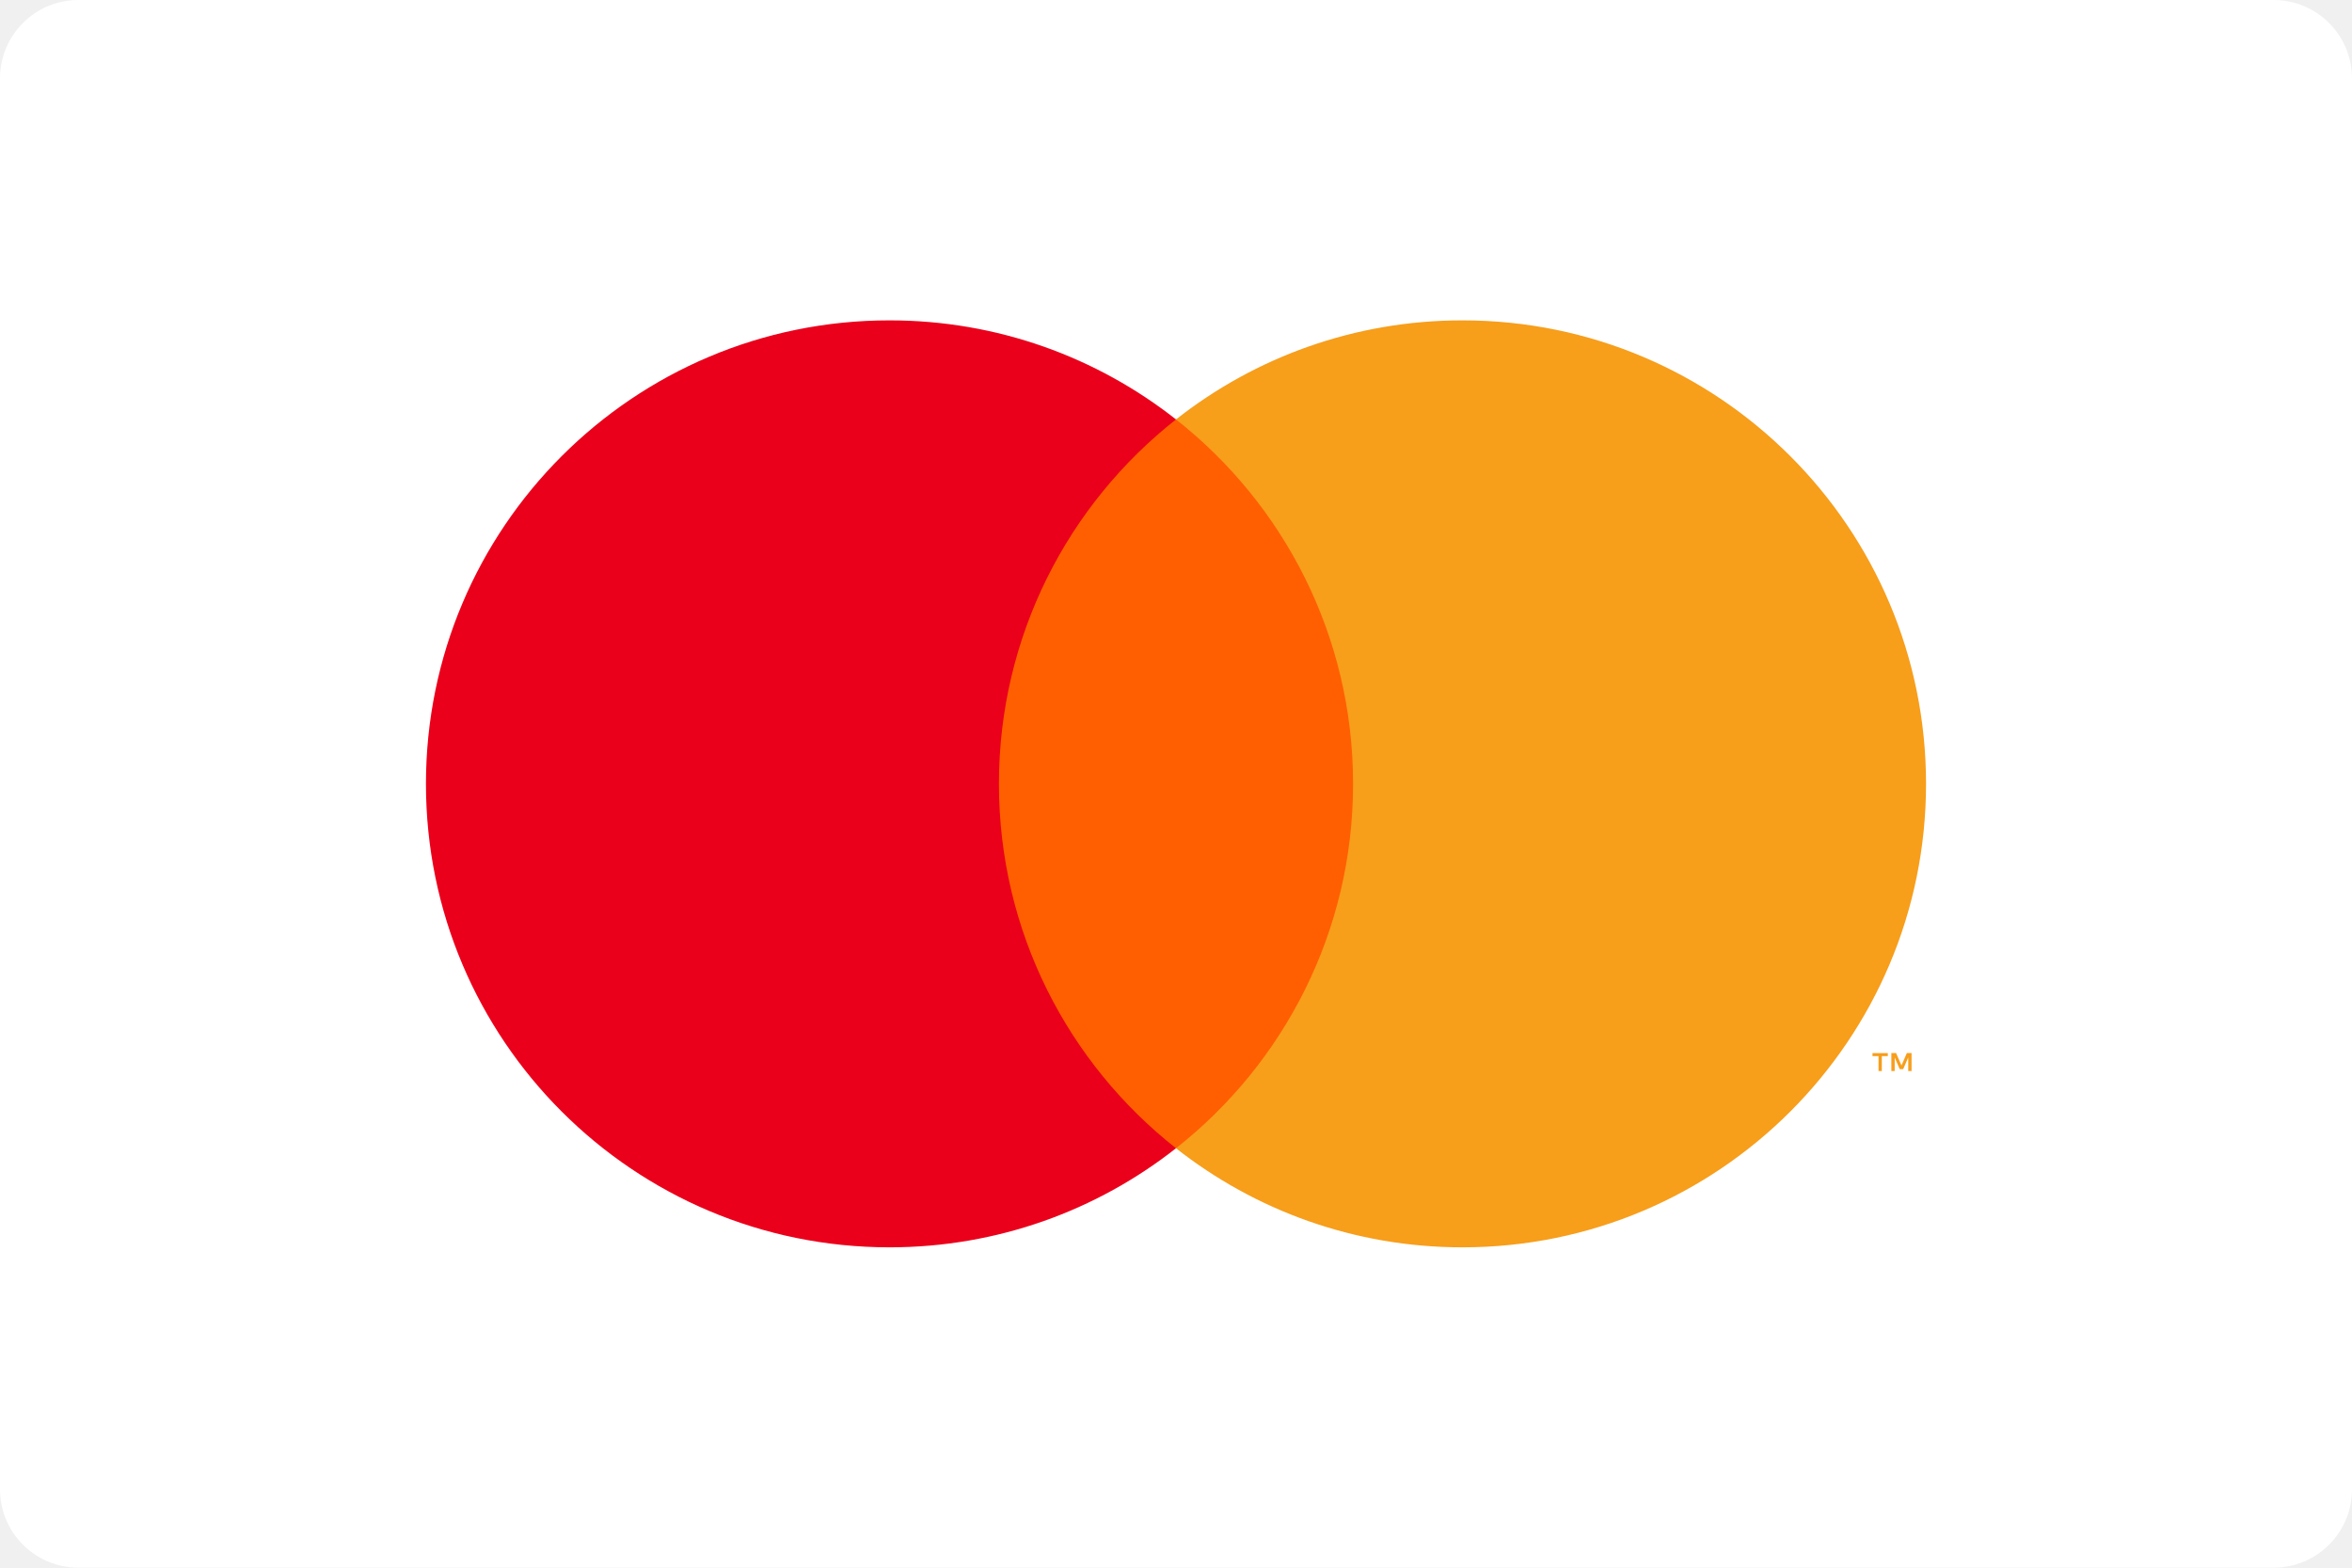
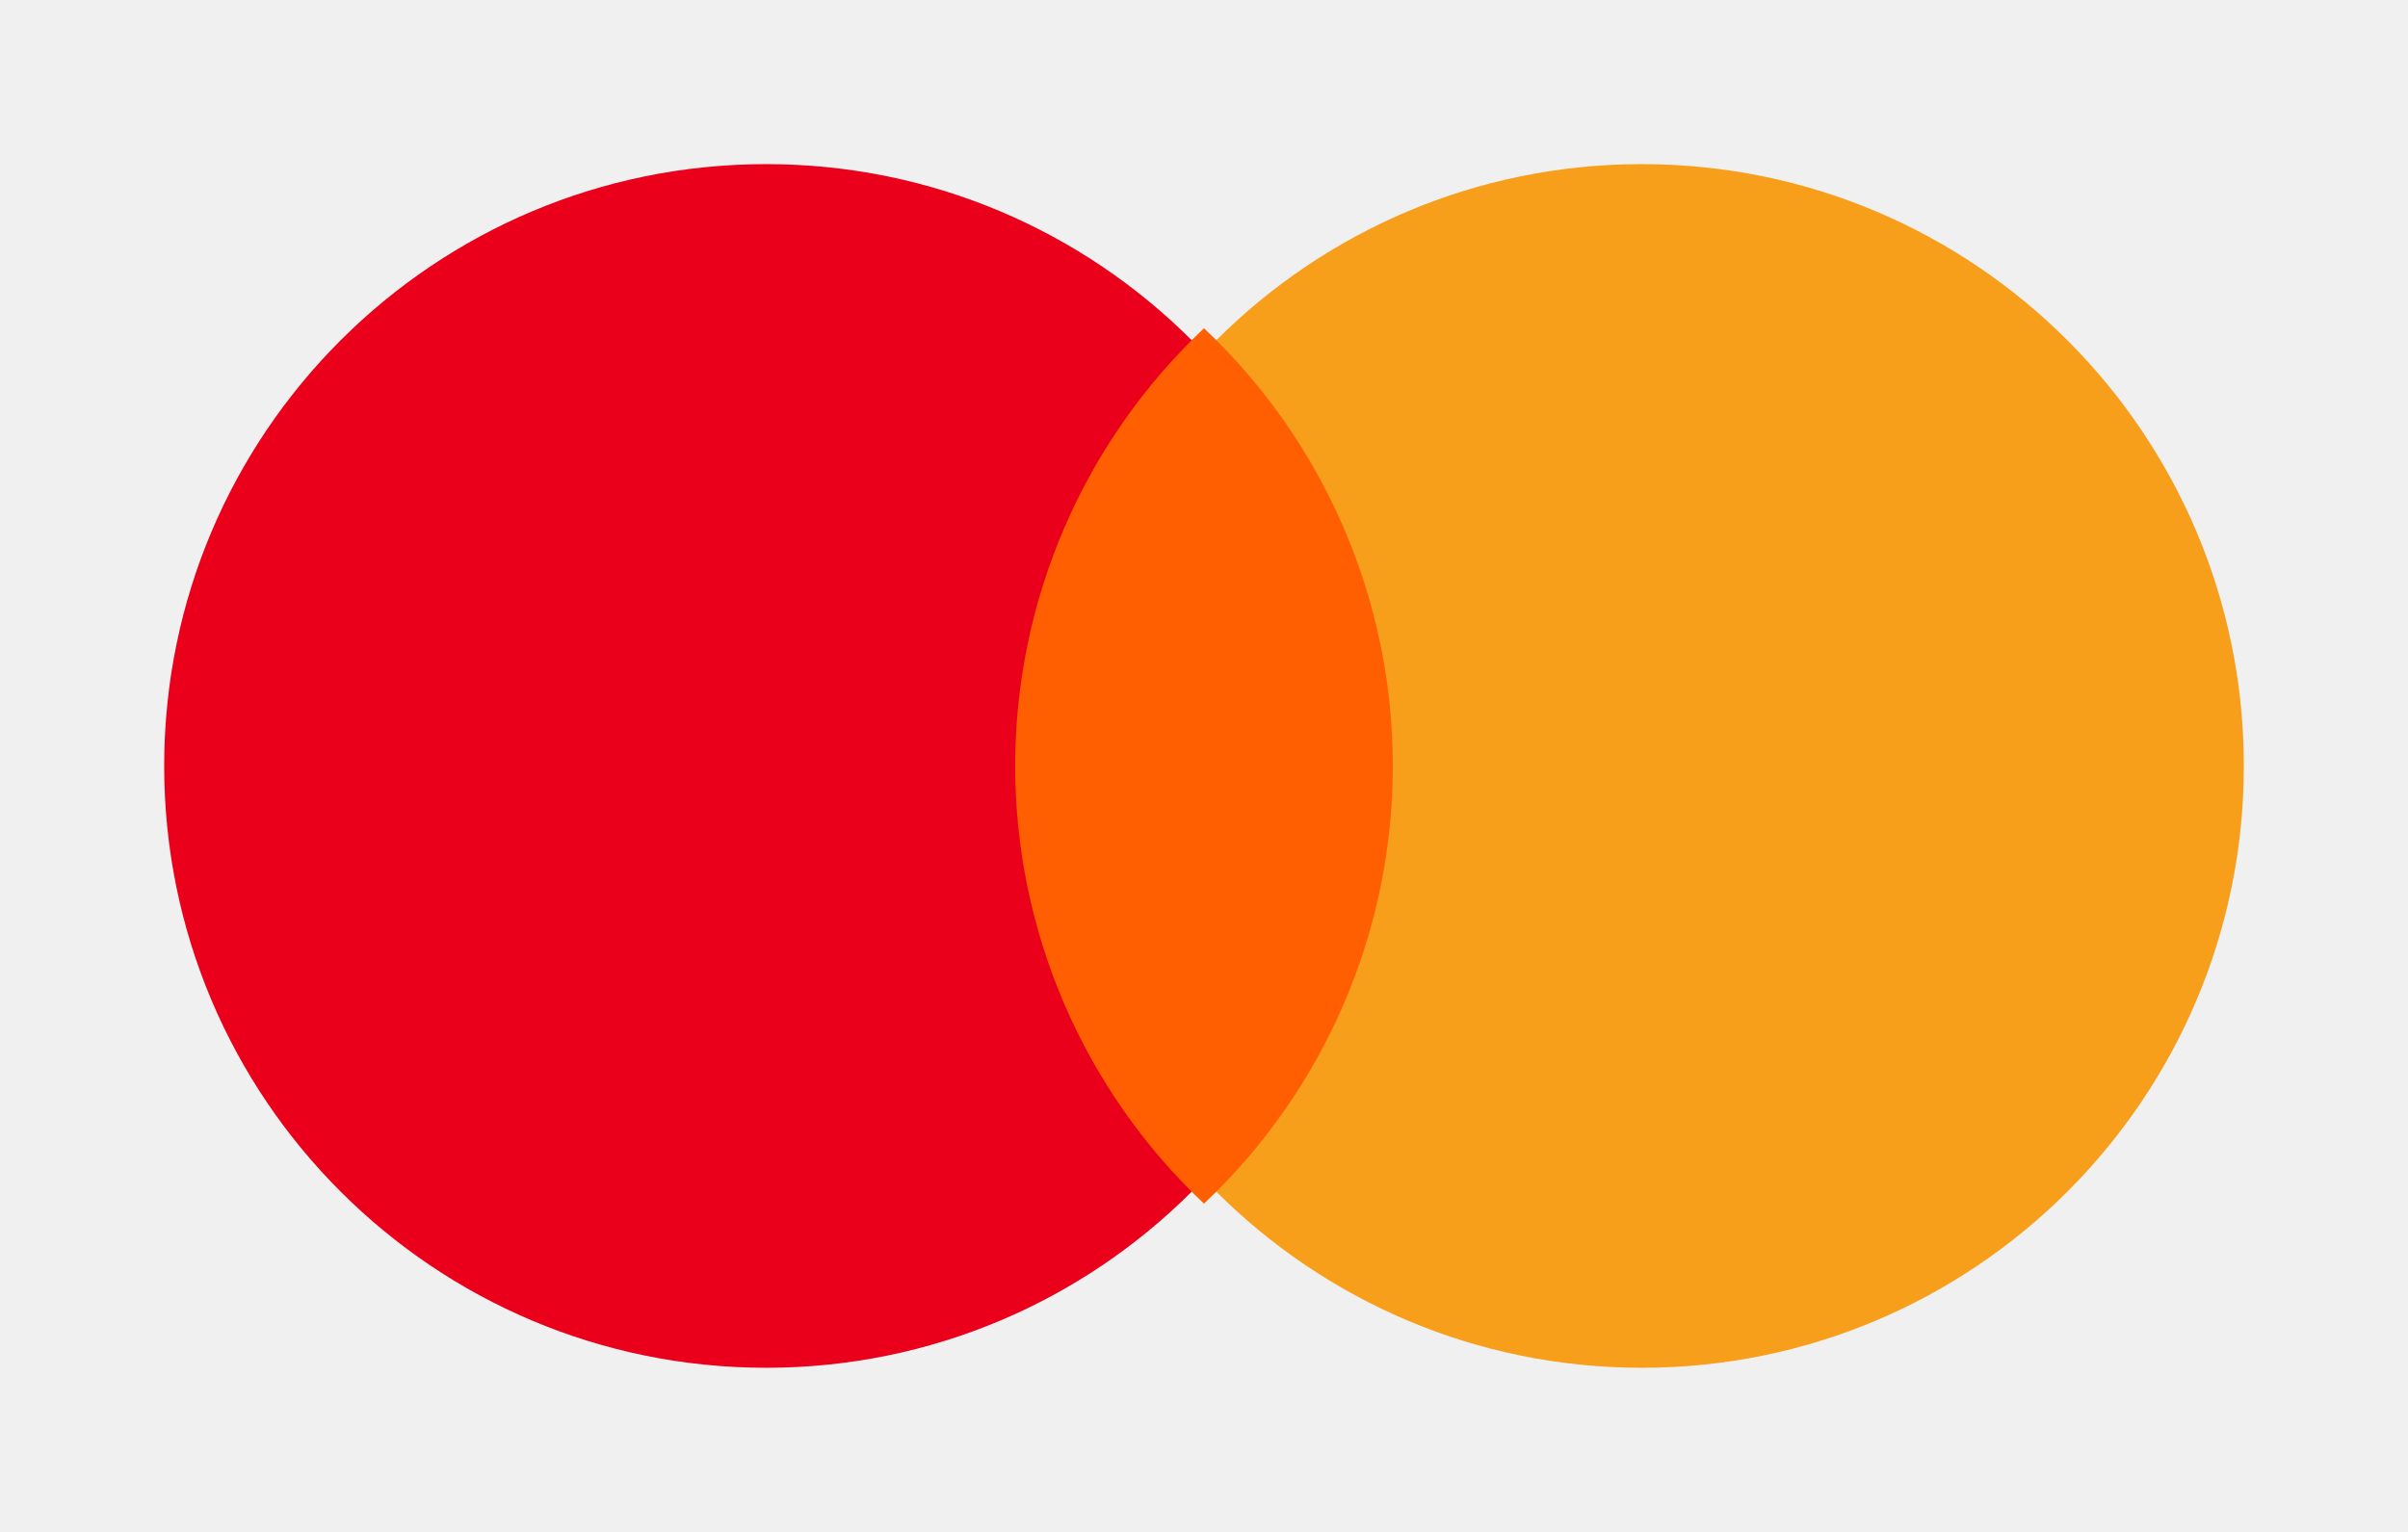
- <svg xmlns="http://www.w3.org/2000/svg" width="120" height="80" viewBox="0 0 120 80" fill="none">
-   <rect width="120" height="80" rx="4" fill="white" />
-   <path fill-rule="evenodd" clip-rule="evenodd" d="M97.529 54.656V53.738H97.289L97.014 54.37L96.738 53.738H96.498V54.656H96.668V53.964L96.926 54.561H97.101L97.36 53.962V54.656H97.529ZM96.011 54.656V53.895H96.318V53.74H95.536V53.895H95.843V54.656H96.011Z" fill="#F79E1B" />
-   <path fill-rule="evenodd" clip-rule="evenodd" d="M49.652 58.595H70.348V21.404H49.652V58.595Z" fill="#FF5F00" />
-   <path fill-rule="evenodd" clip-rule="evenodd" d="M98.267 40C98.267 53.063 87.679 63.652 74.617 63.652C69.1 63.652 64.023 61.762 60 58.596C65.501 54.265 69.034 47.545 69.034 40C69.034 32.455 65.501 25.735 60 21.404C64.023 18.238 69.1 16.348 74.617 16.348C87.679 16.348 98.267 26.937 98.267 40Z" fill="#F79E1B" />
-   <path fill-rule="evenodd" clip-rule="evenodd" d="M50.966 40C50.966 32.455 54.499 25.735 60 21.404C55.977 18.238 50.9 16.348 45.383 16.348C32.321 16.348 21.732 26.937 21.732 40C21.732 53.063 32.321 63.652 45.383 63.652C50.9 63.652 55.977 61.762 60 58.596C54.499 54.265 50.966 47.545 50.966 40Z" fill="#EB001B" />
+ <svg xmlns="http://www.w3.org/2000/svg" viewBox="0 0 44 28" fill="none">
+   <circle cx="14" cy="14" r="11" fill="#EB001B" />
+   <circle cx="30" cy="14" r="11" fill="#F79E1B" />
+   <path d="M22 6A11 11 0 0 0 22 22A11 11 0 0 0 22 6Z" fill="#FF5F00" />
</svg>
